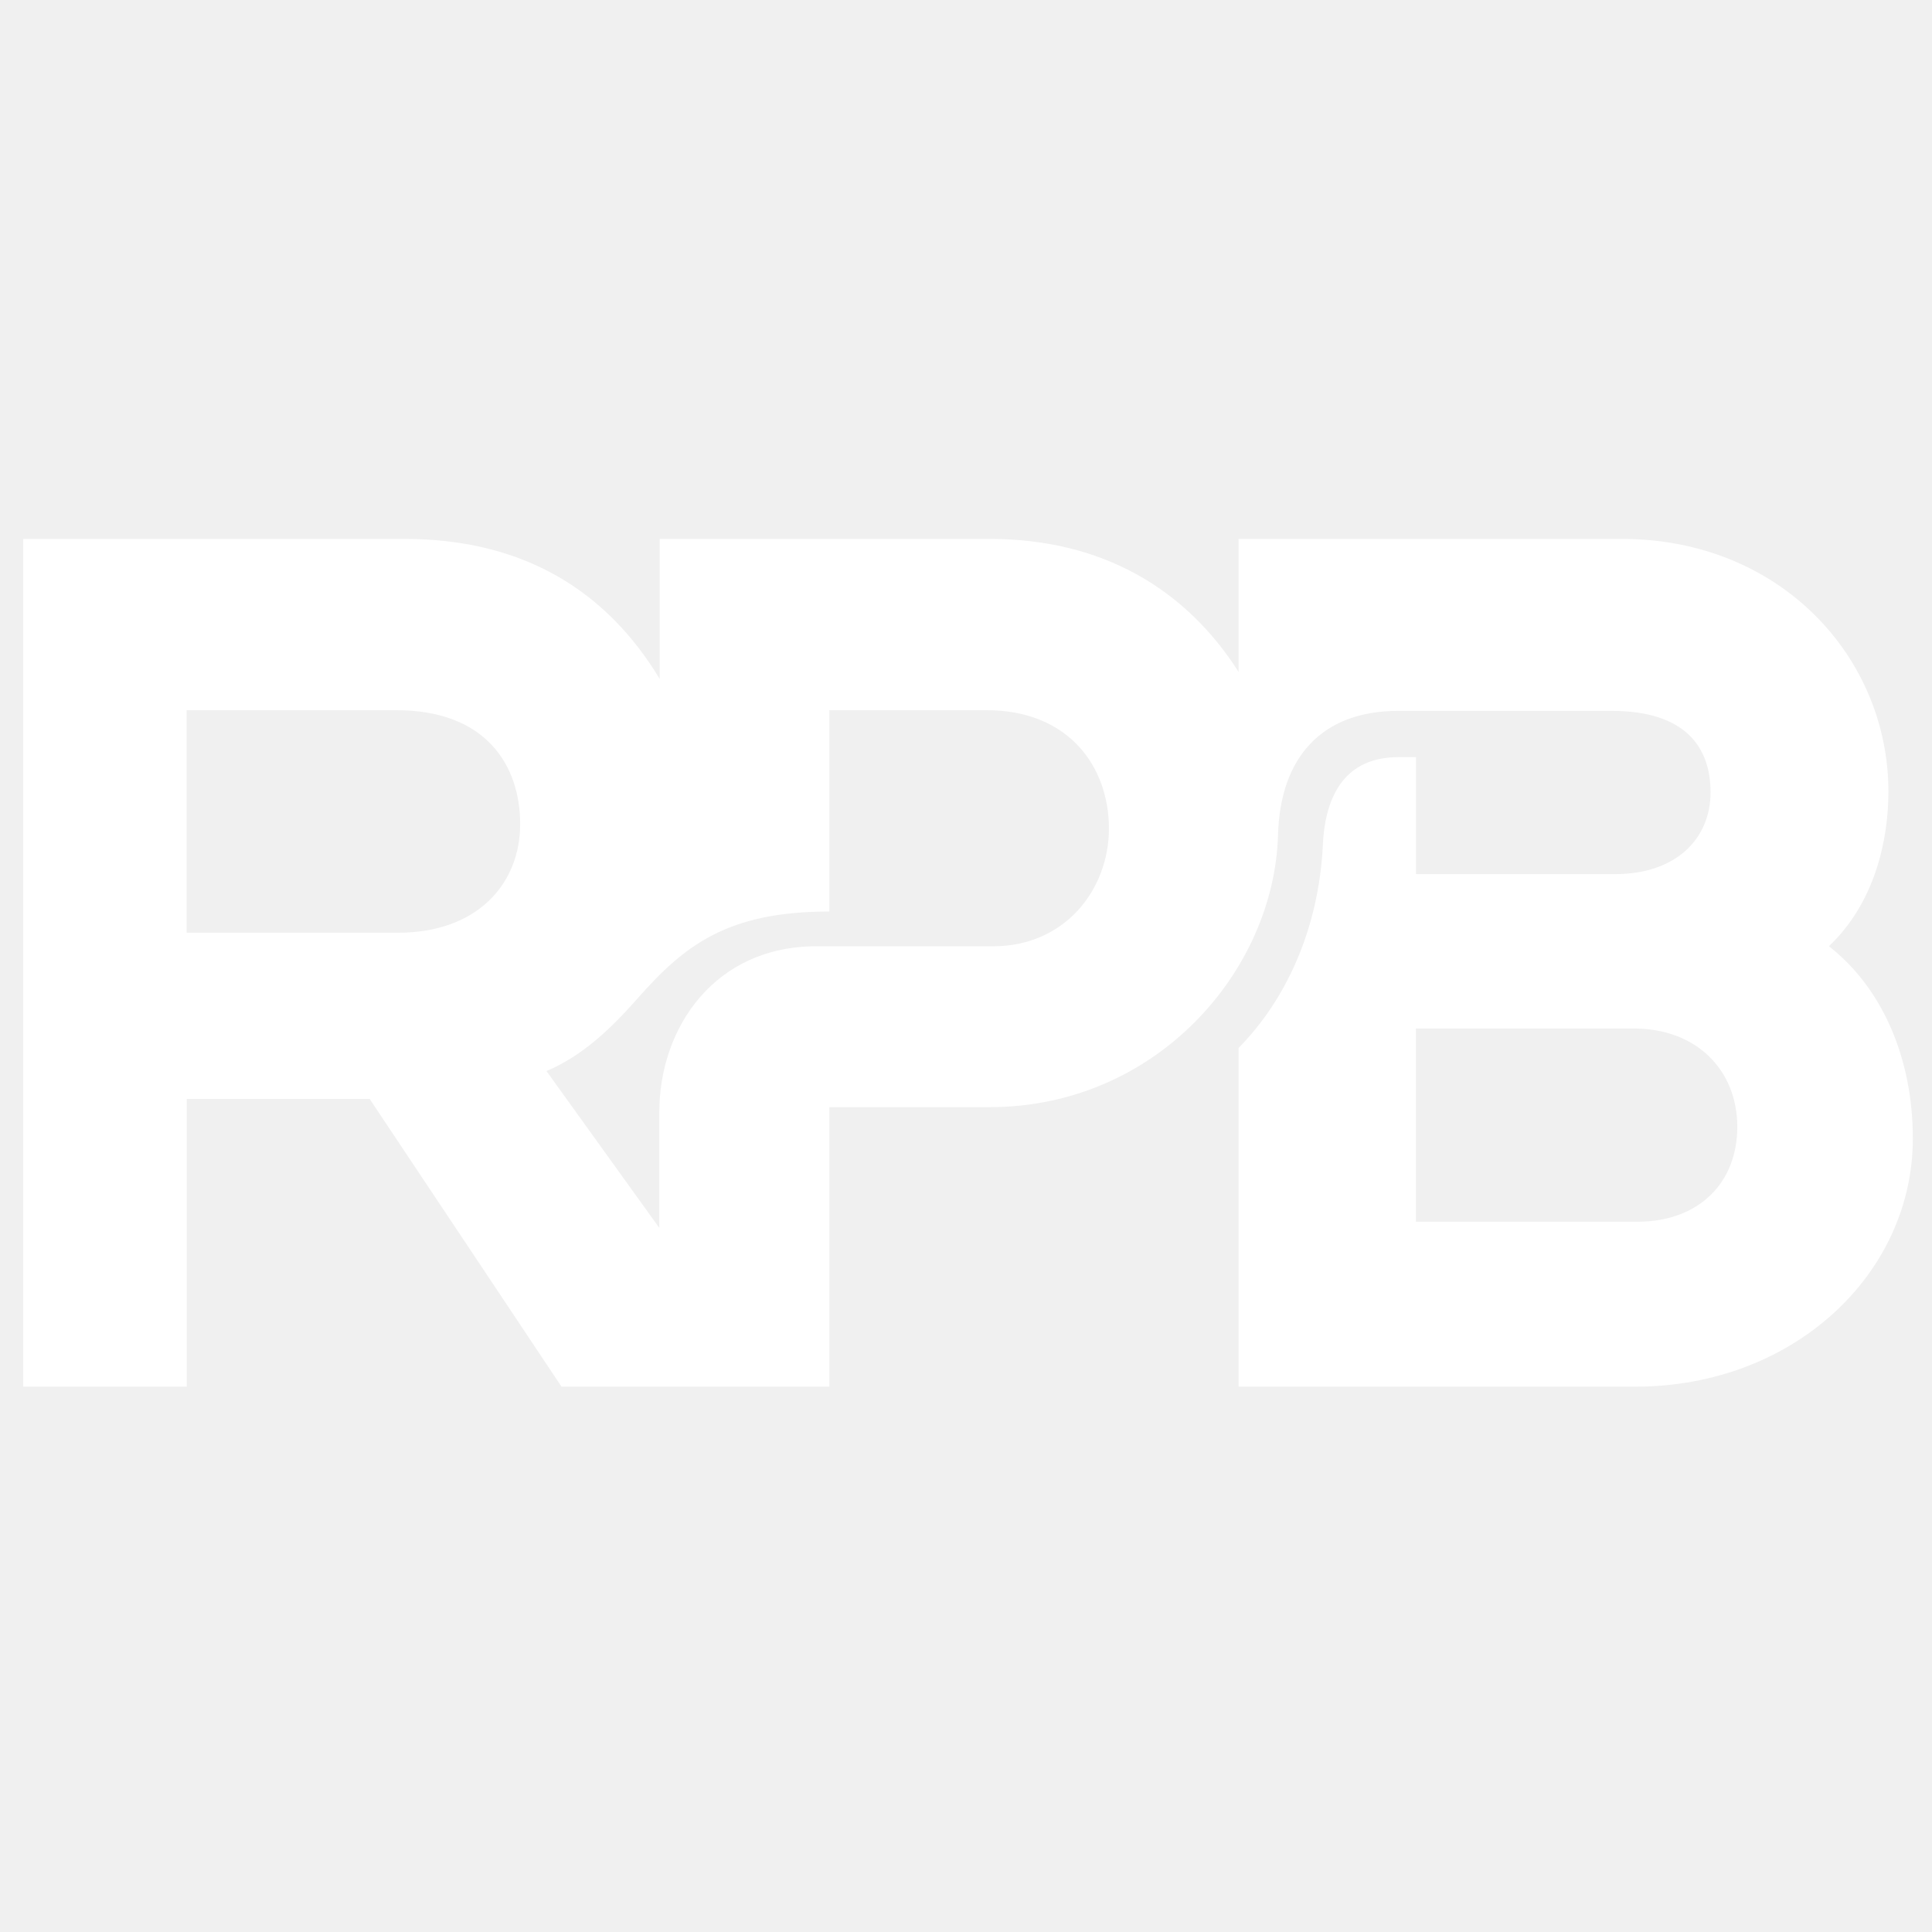
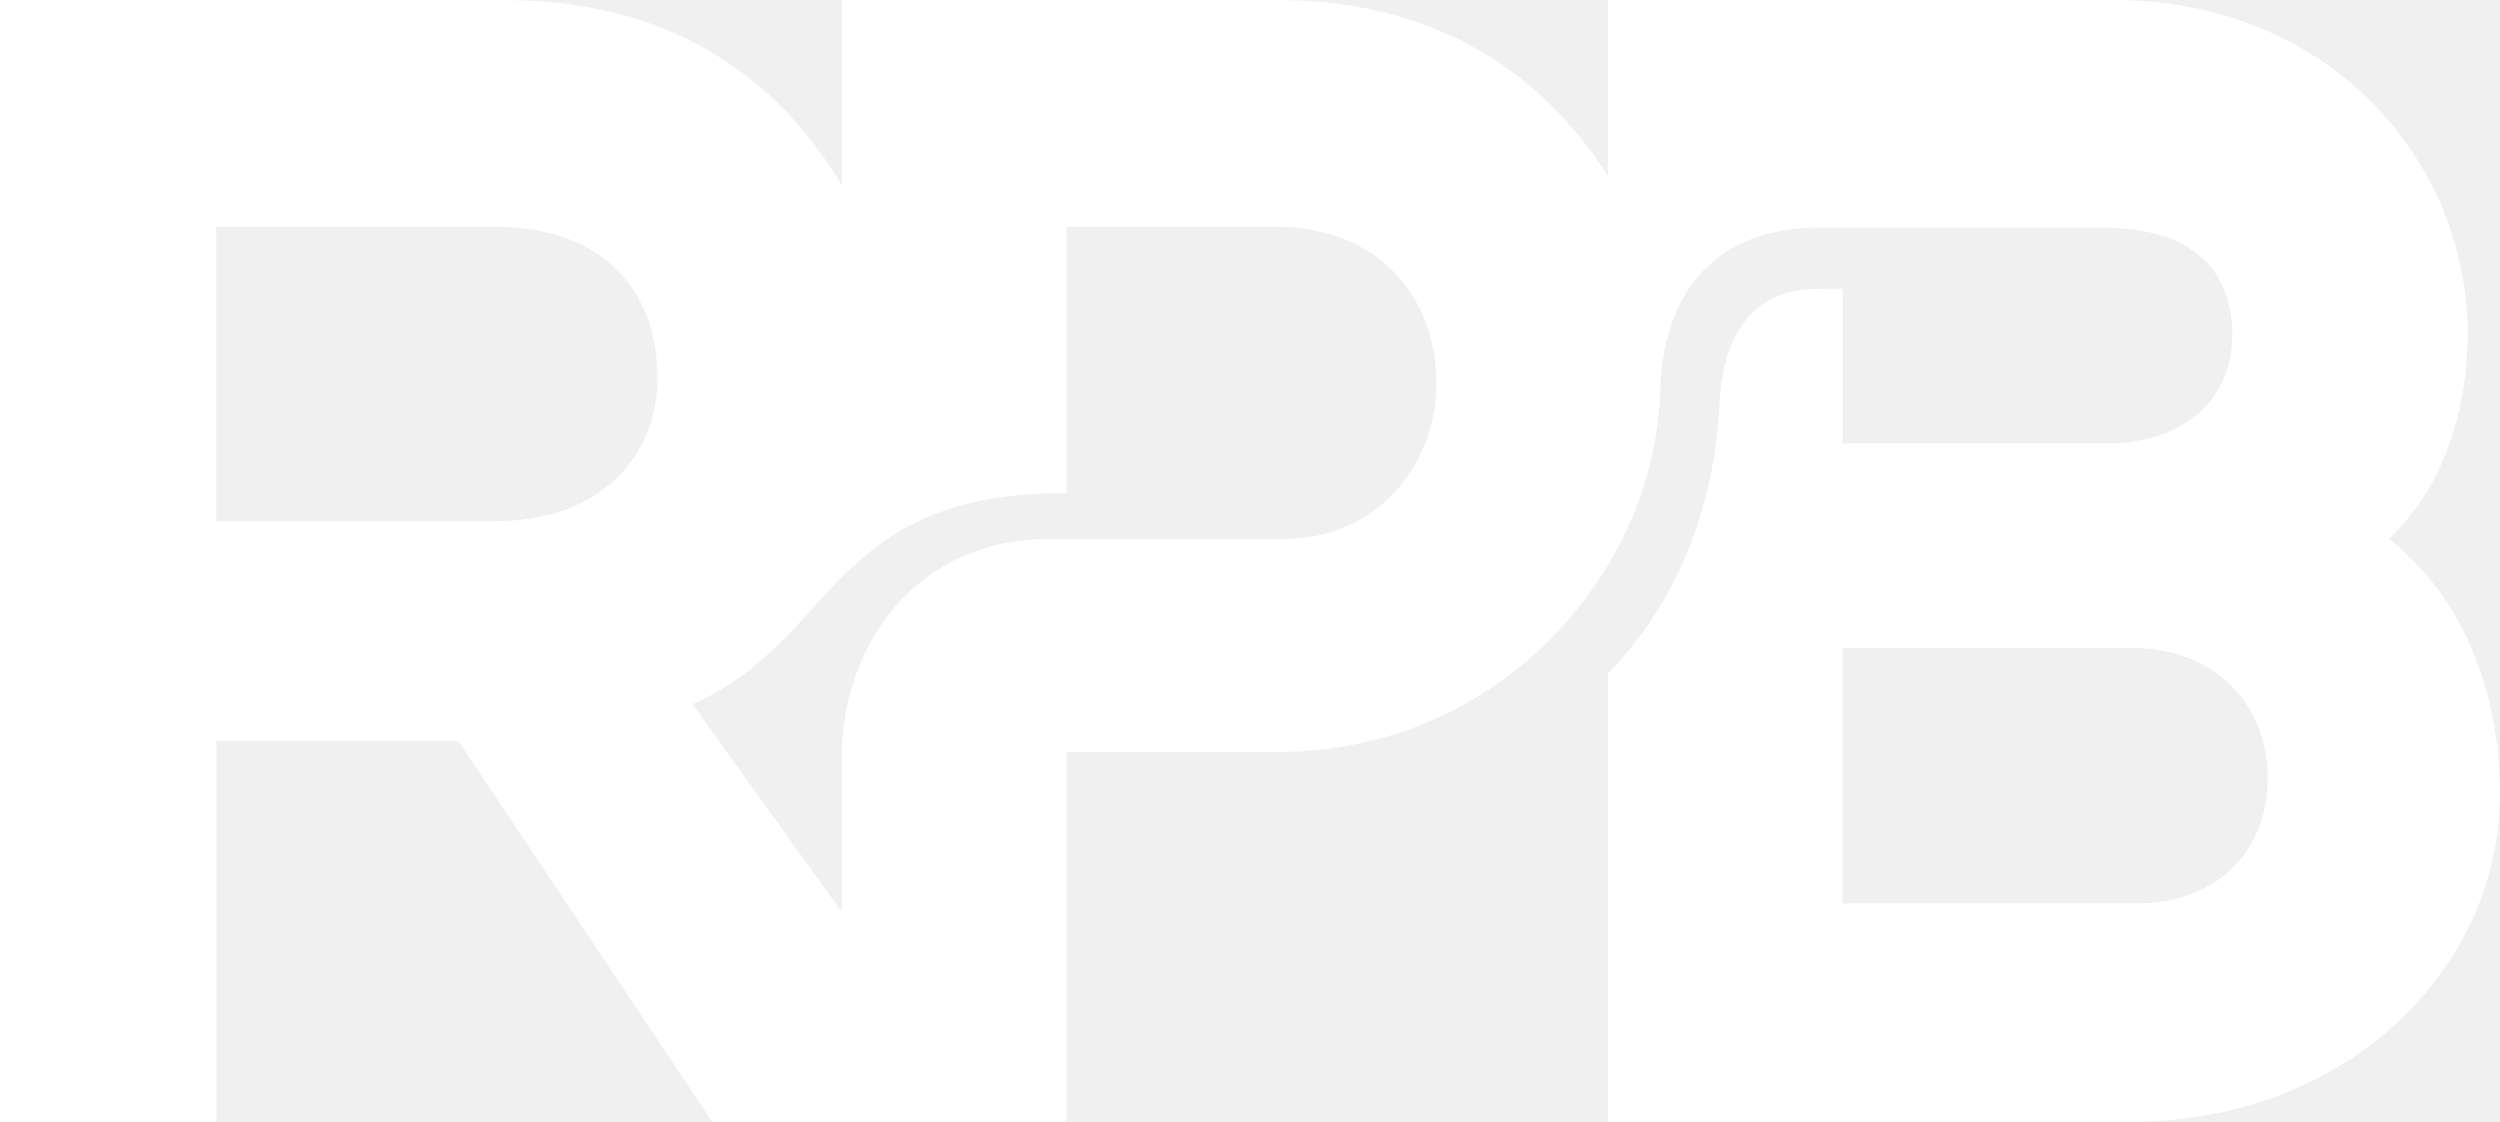
- <svg xmlns="http://www.w3.org/2000/svg" width="500" height="500" fill="none" viewBox="0 0 500 500">
-   <path d="m473.3 244.9c11.9-11.24 15.42-27.47 15.42-40.02 0-34.75-27.92-65.41-69-65.41h-99.17v34.42c-13.82-21.69-35.53-34.42-64.41-34.42h-85.42v36.22c-13.7-22.69-35.12-36.22-66.05-36.22h-98.66v219.4h42.32v-74.47h47.34l49.65 74.47h69.31v-72.34h41.51c43.05 0 73.62-35.2 74.61-70.46 0.55-19.95 11.23-32.1 31.14-32.1h55.13c19.21 0 25.67 9.45 25.67 21.08 0 12.02-8.93 21.17-24.74 21.17h-51.49v-30.27h-4.57c-13.66 0-19 9.79-19.54 22.91-1.11 21.68-9.6 39.98-21.8 52.35v87.66h102.6c41.17 0 71.89-29.3 71.89-64.22 0-20.58-7.75-38.85-21.71-49.76zm-370.3-3.51h-54.7v-57.59h54.3c23.24 0 32.02 14.35 32.02 29.48 0 15.3-10.93 28.11-31.62 28.11zm154 3.51h-45.83c-25.94 0-40.54 20.78-40.54 42.94v29.94l-29.2-40.59c9.46-4.01 16.69-11.01 23.67-18.9 12.04-13.66 23.2-22.39 49.53-22.39v-52.1h40.72c21.15 0 31.64 14.53 31.64 30.63 0 15.73-11.33 30.47-29.99 30.47zm166.8 71.28h-57.36v-50h56.41c16.27 0 26.76 10.83 26.76 25.45 0 14.53-10.01 24.55-25.81 24.55z" fill="#FFFFFF" />
+ <svg xmlns="http://www.w3.org/2000/svg" width="489.05" height="219.45" fill="none" viewBox="6.00 139.45 489.05 219.45">
+   <path d="m473.3 244.9c11.9-11.24 15.42-27.47 15.42-40.02 0-34.75-27.92-65.41-69-65.41h-99.17v34.42c-13.82-21.69-35.53-34.42-64.41-34.42h-85.42v36.22c-13.7-22.69-35.12-36.22-66.05-36.22h-98.66v219.4h42.32v-74.47h47.34l49.65 74.47h69.31v-72.34h41.51c43.05 0 73.62-35.2 74.61-70.46 0.55-19.95 11.23-32.1 31.14-32.1h55.13c19.21 0 25.67 9.45 25.67 21.08 0 12.02-8.93 21.17-24.74 21.17h-51.49v-30.27h-4.57c-13.66 0-19 9.79-19.54 22.91-1.11 21.68-9.6 39.98-21.8 52.35v87.66h102.6c41.17 0 71.89-29.3 71.89-64.22 0-20.58-7.75-38.85-21.71-49.76zm-370.3-3.51h-54.7v-57.59h54.3c23.24 0 32.02 14.35 32.02 29.48 0 15.3-10.93 28.11-31.62 28.11zm154 3.51h-45.83c-25.94 0-40.54 20.78-40.54 42.94v29.94l-29.2-40.59c9.46-4.01 16.69-11.01 23.67-18.9 12.04-13.66 23.2-22.39 49.53-22.39v-52.1h40.72c21.15 0 31.64 14.53 31.64 30.63 0 15.73-11.33 30.47-29.99 30.47zm166.8 71.28h-57.36v-50h56.41c16.27 0 26.76 10.83 26.76 25.45 0 14.53-10.01 24.55-25.81 24.55z" fill="#ffffff" />
</svg>
